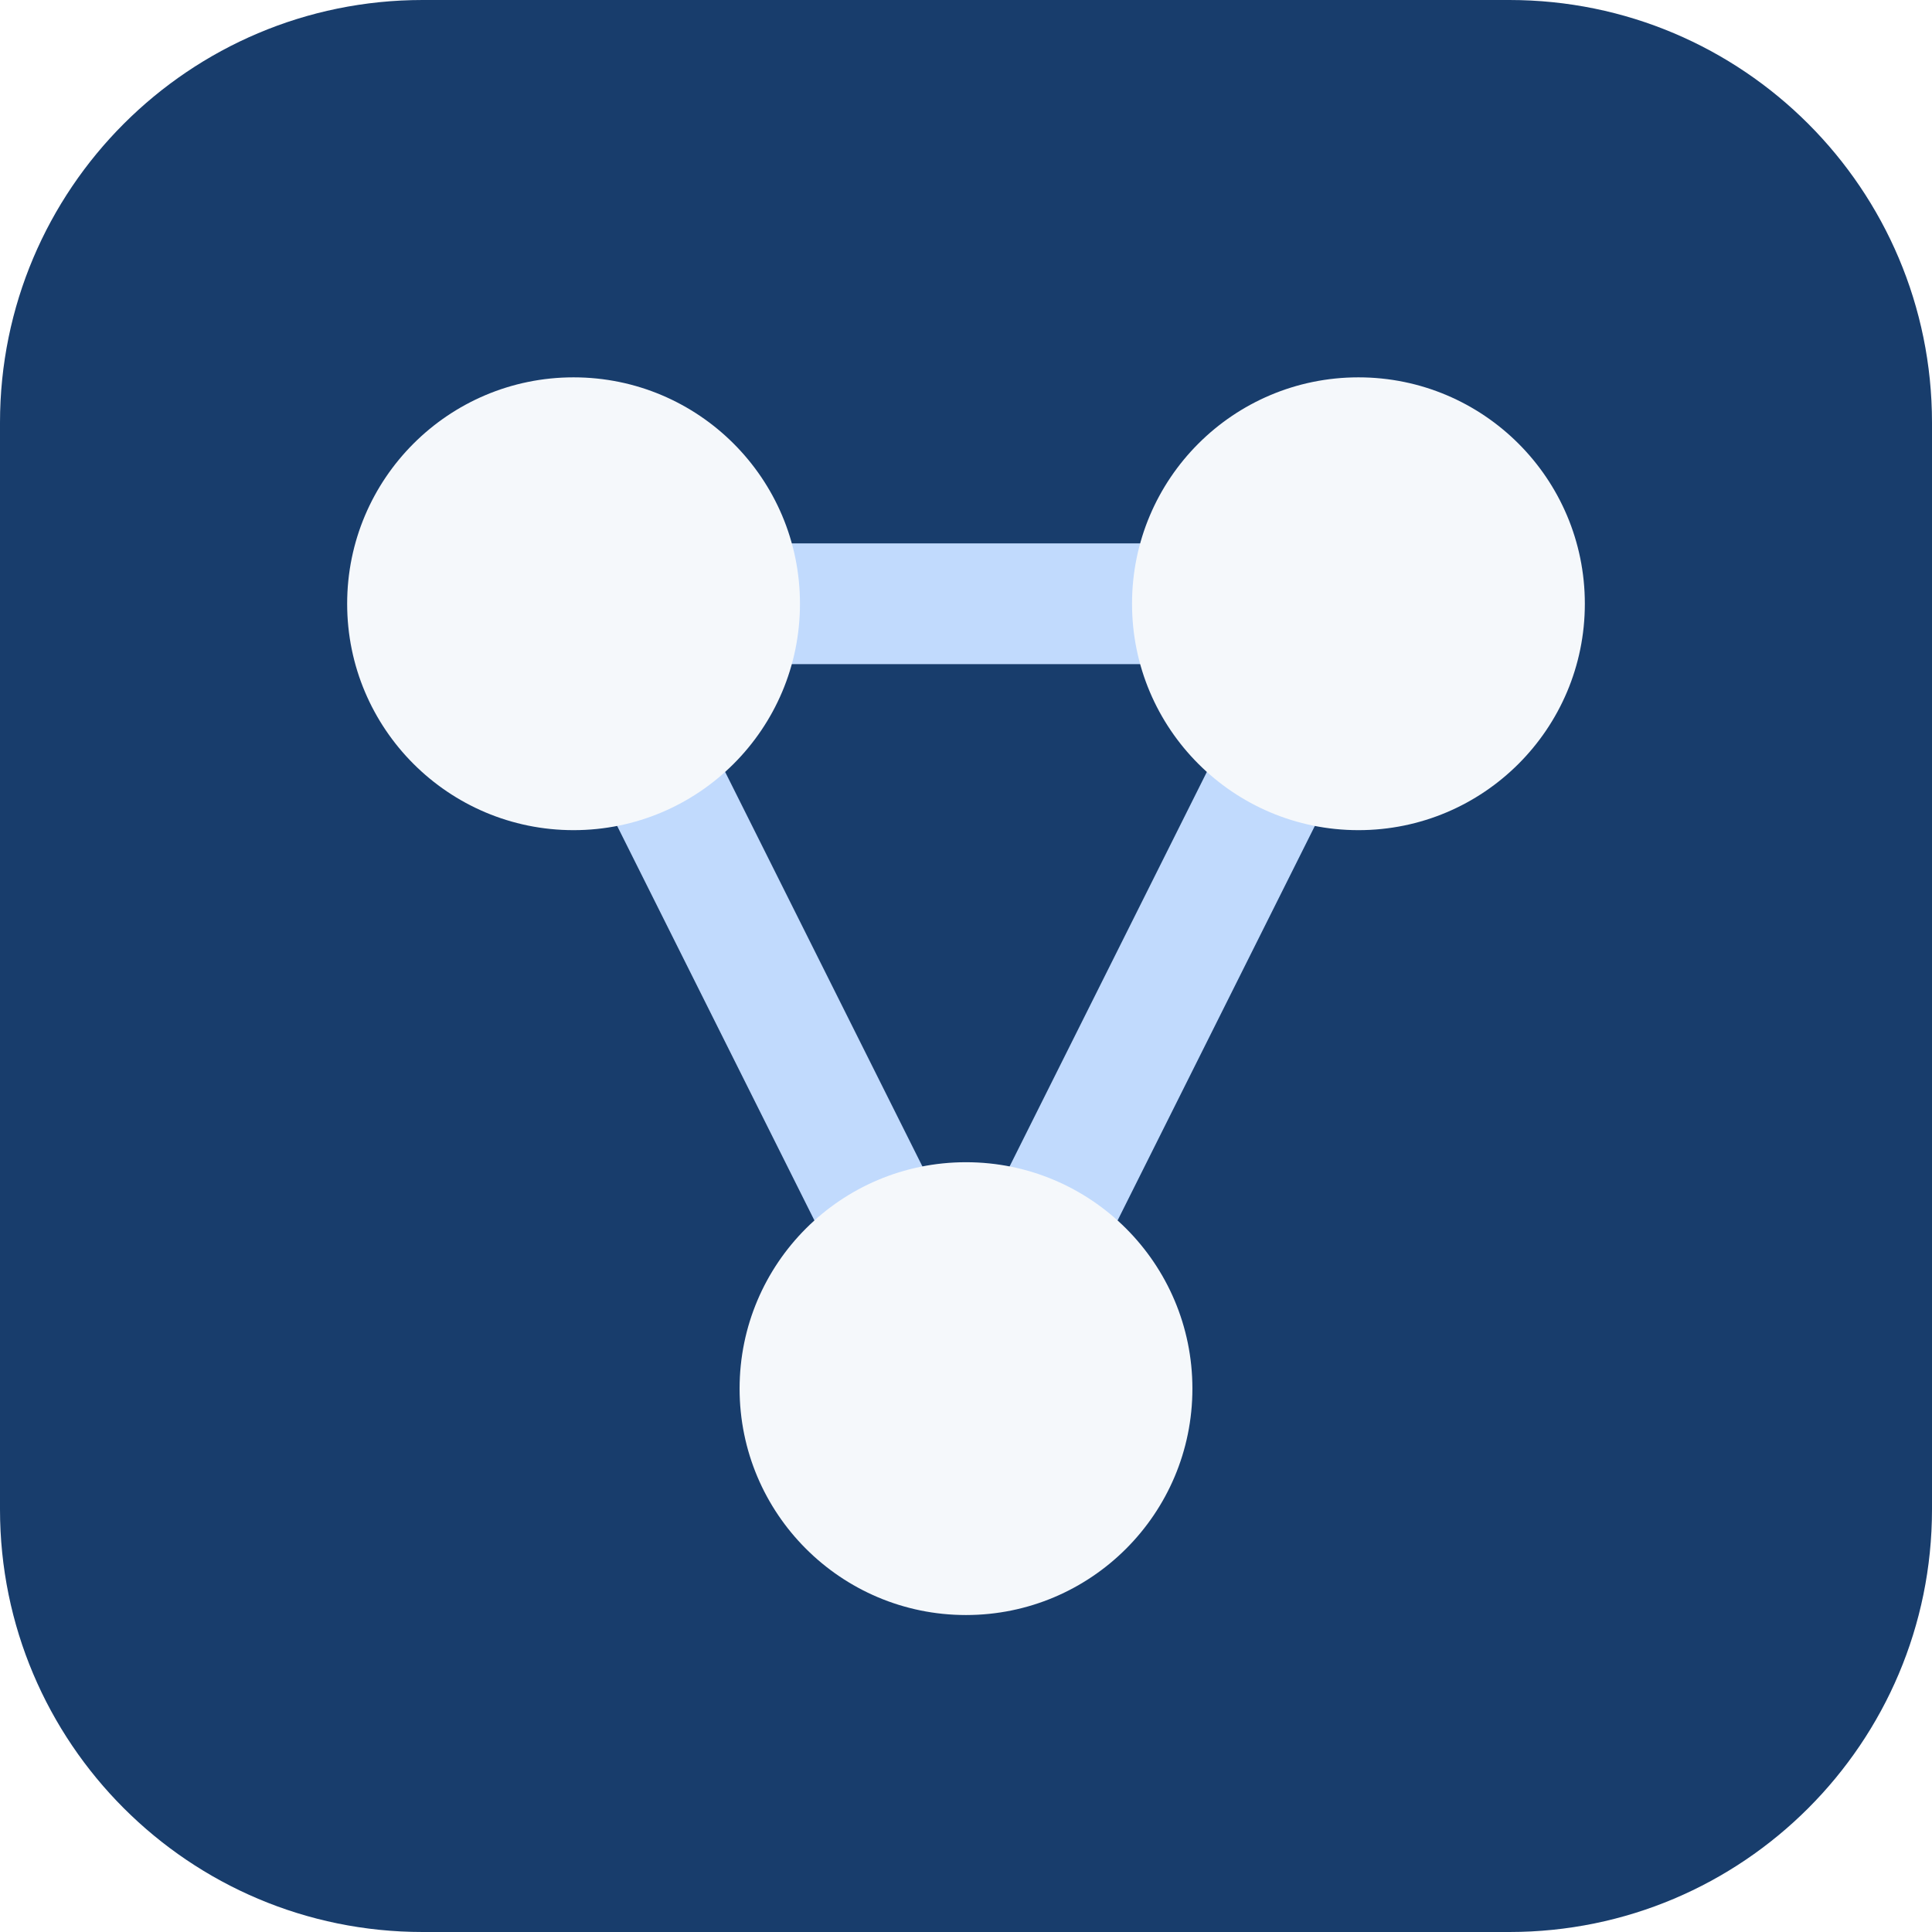
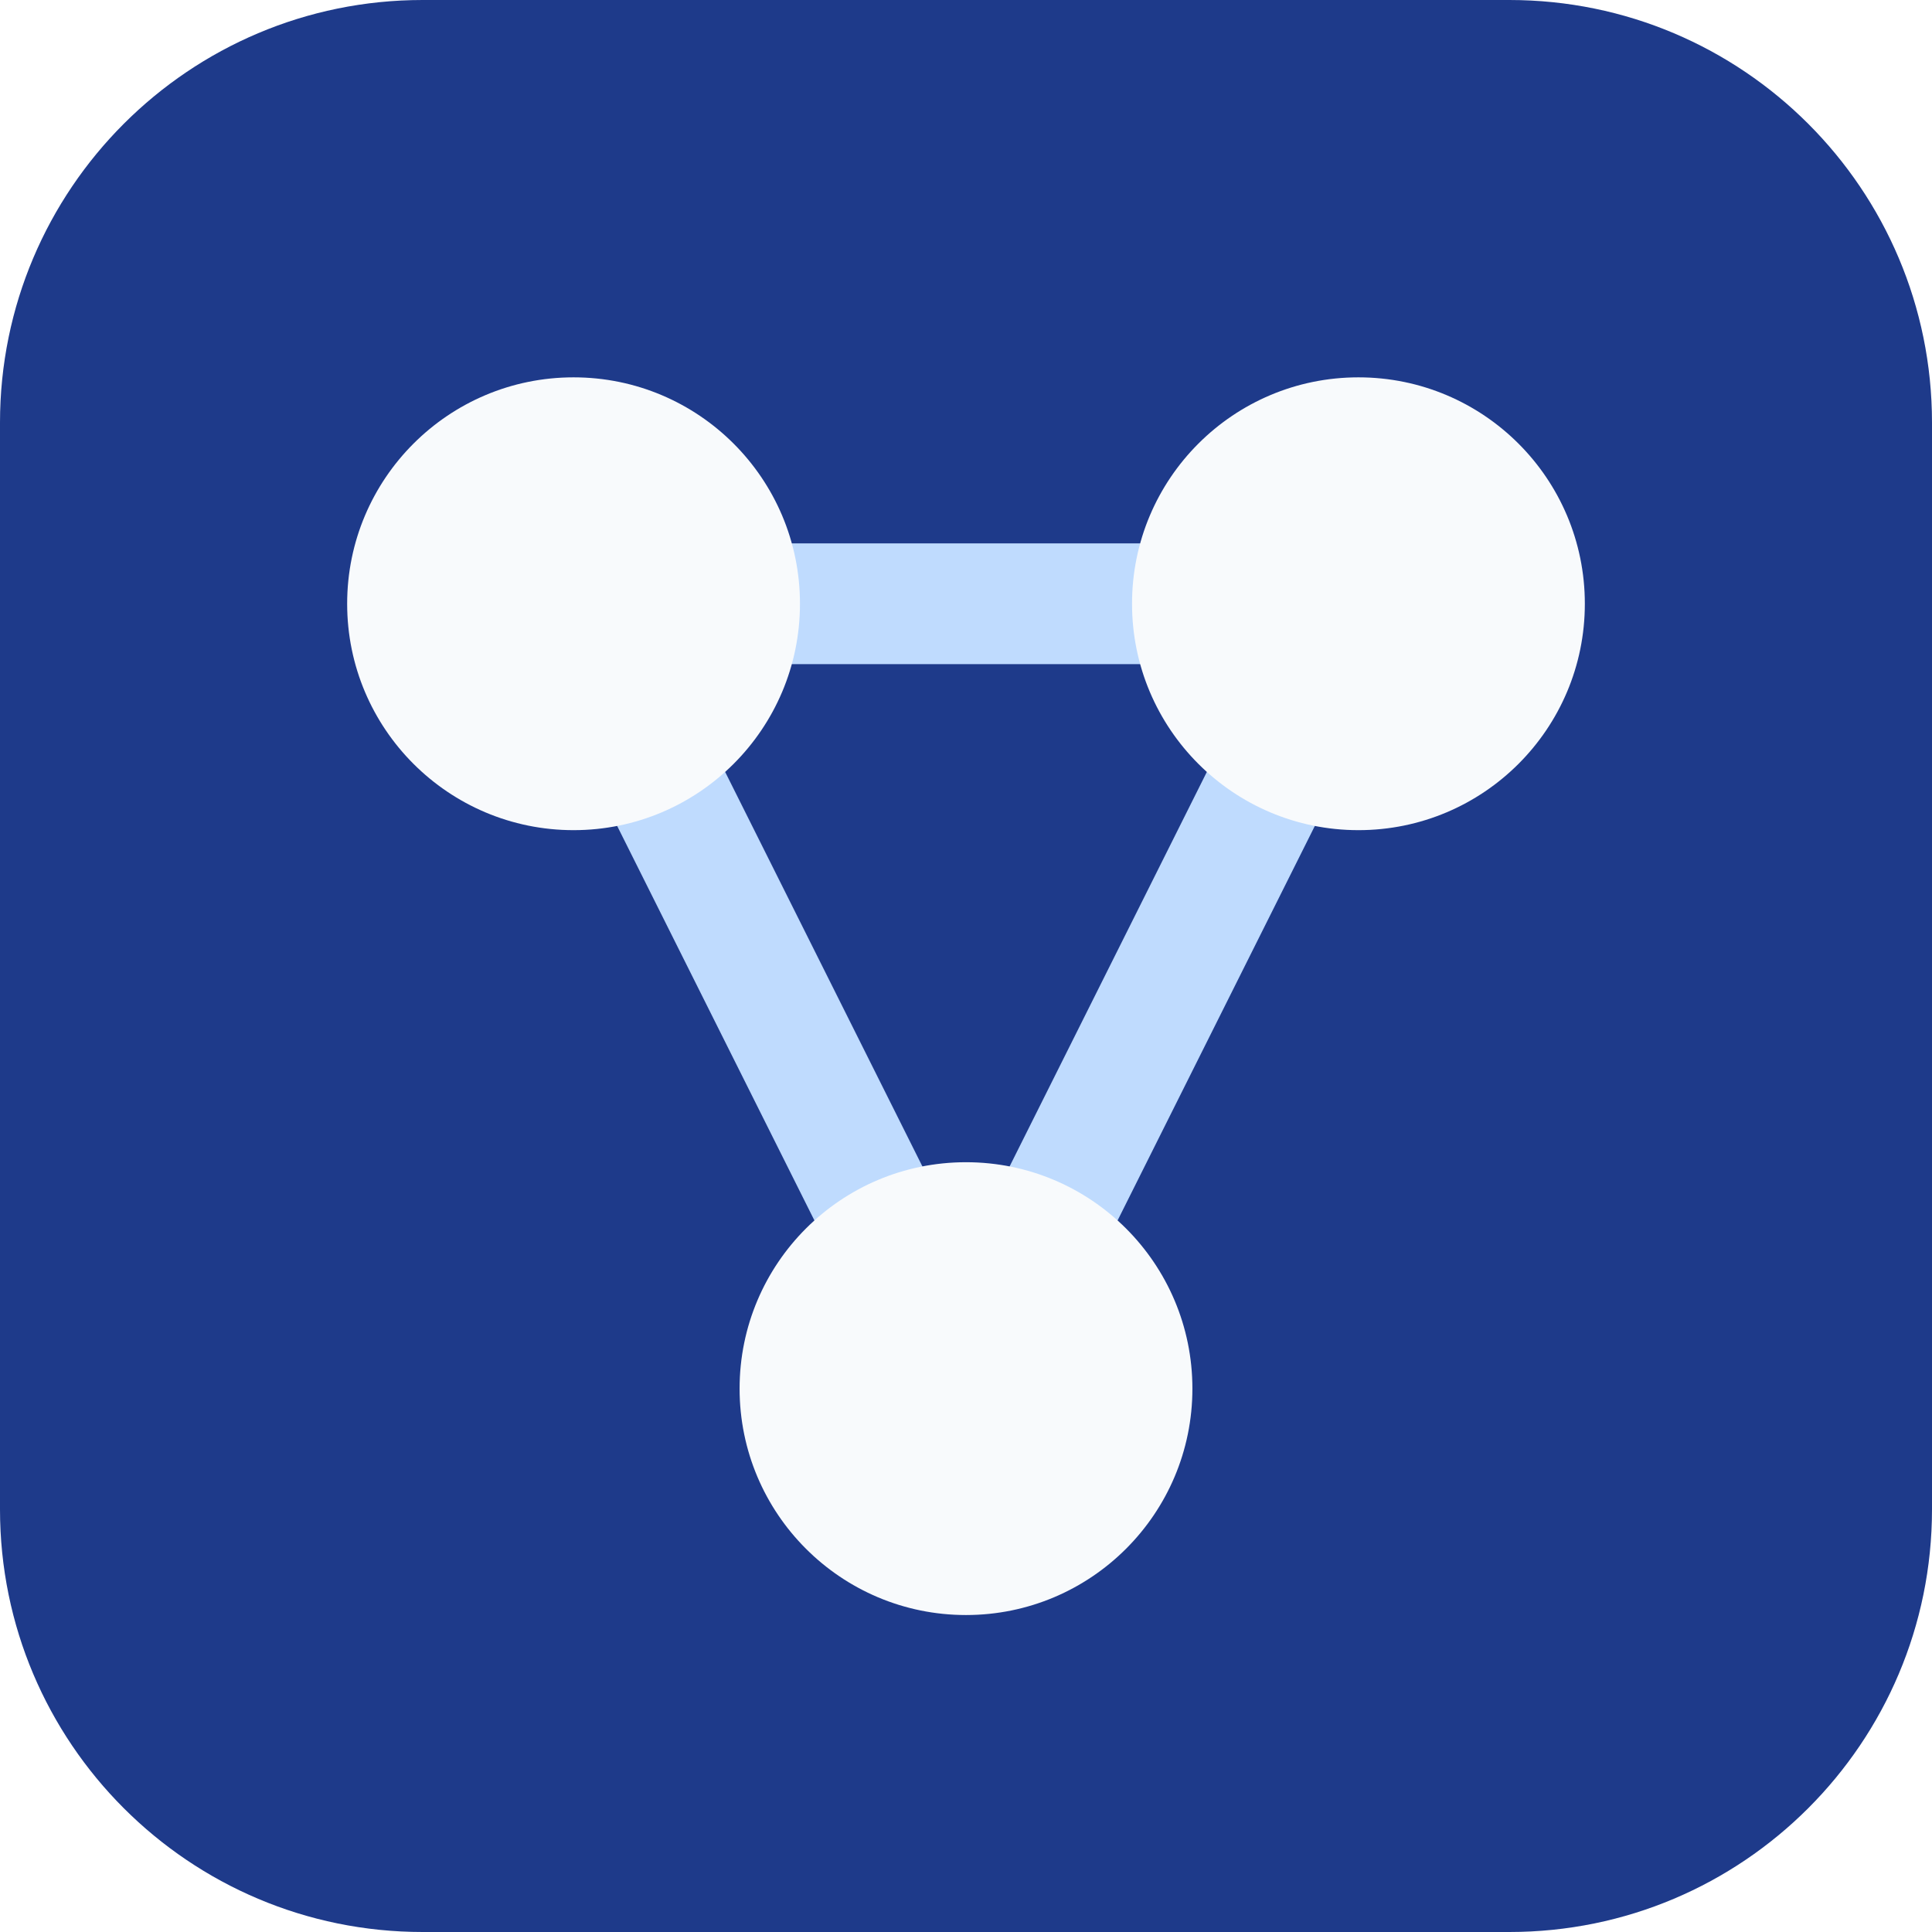
<svg xmlns="http://www.w3.org/2000/svg" viewBox="0 0 64 64" role="img" aria-label="VozLab">
-   <rect width="64" height="64" rx="14" fill="#183d6c" />
-   <g stroke="#c1dafd" stroke-width="4" stroke-linecap="round">
+   <rect width="64" height="64" rx="14" fill="#1e3a8a" />
+   <g stroke="#bfdbfe" stroke-width="4" stroke-linecap="round">
    <line x1="19" y1="20" x2="45" y2="20" />
    <line x1="19" y1="20" x2="32" y2="46" />
    <line x1="45" y1="20" x2="32" y2="46" />
  </g>
-   <g fill="#f5f8fb">
+   <g fill="#f8fafc">
    <circle cx="19" cy="20" r="7.5" />
    <circle cx="45" cy="20" r="7.5" />
    <circle cx="32" cy="46" r="7.5" />
  </g>
</svg>
